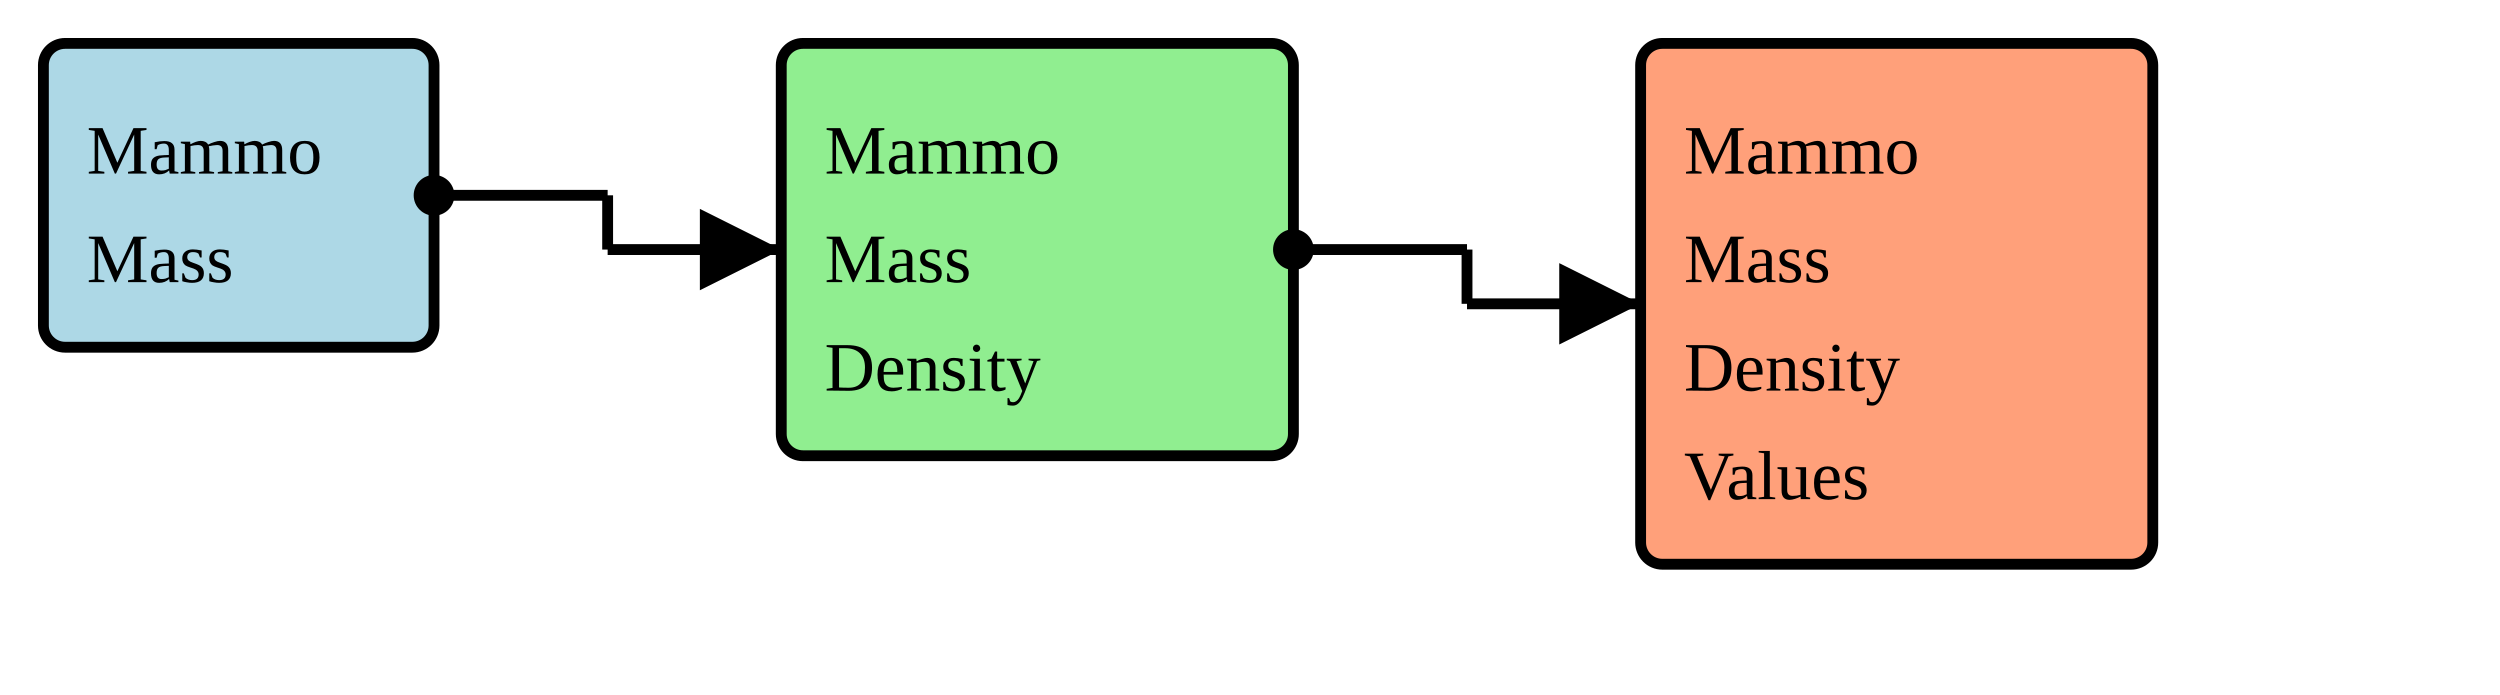
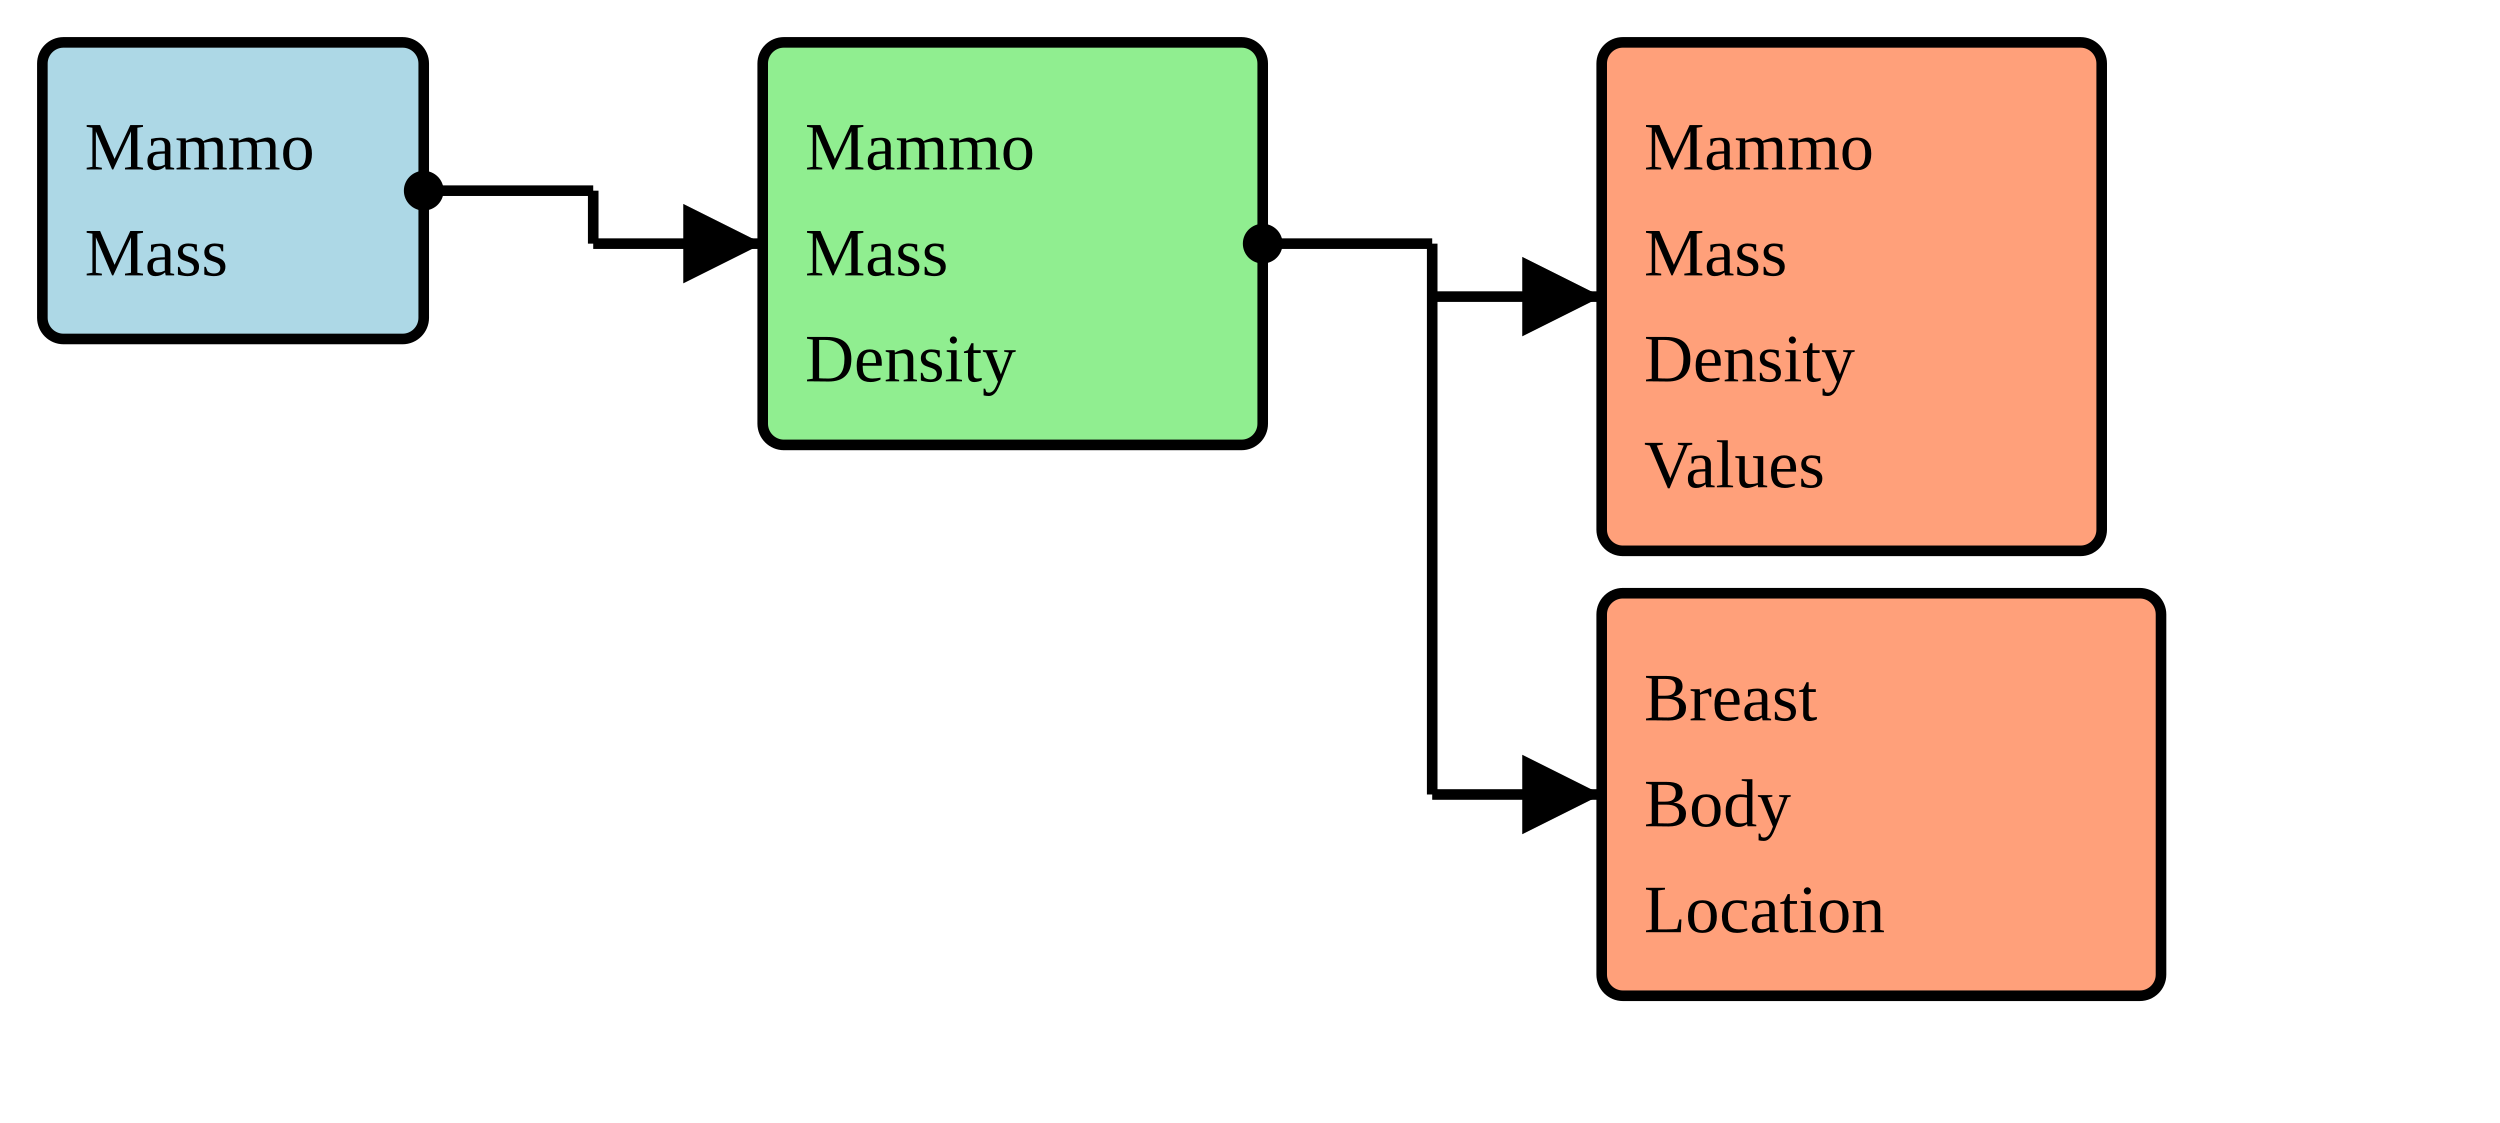
- <svg xmlns="http://www.w3.org/2000/svg" version="1.1" width="432" height="120">
+ <svg xmlns="http://www.w3.org/2000/svg" version="1.1" width="442.5" height="198.75">
  <defs>
    <marker id="arrowStart" markerWidth="3.75" markerHeight="3.75" markerUnits="px" refX="1.875" refY="1.875">
      <circle fill="Black" stroke-width="0" cx="1.875" cy="1.875" r="1.875" />
    </marker>
    <marker id="arrowEnd" markerWidth="7.5" markerHeight="7.5" markerUnits="px" refX="7.5" refY="3.75">
      <polygon fill="Black" stroke-width="0" points="0 0 7.5 3.75 0 7.5" />
    </marker>
  </defs>
  <g>
    <g>
      <rect fill="LightBlue" stroke="Black" stroke-width="1.875" x="7.5" y="7.5" width="67.5" height="52.5" rx="3.75" ry="3.75" />
      <a href="./StructureDefinition-BreastRadMammoMass.html" target="_blank">
        <text x="15" y="30">Mammo</text>
      </a>
      <a href="./StructureDefinition-BreastRadMammoMass.html" target="_blank">
        <text x="15" y="48.75">Mass</text>
      </a>
    </g>
    <line stroke="Black" stroke-width="1.875" marker-end="url(#arrowEnd)" x1="105" y1="43.125" x2="135" y2="43.125" />
    <line stroke="Black" stroke-width="1.875" marker-start="url(#arrowStart)" x1="75" y1="33.75" x2="105" y2="33.75" />
    <line stroke="Black" stroke-width="1.875" x1="105" y1="33.75" x2="105" y2="43.125" />
  </g>
  <g>
    <g>
      <rect fill="LightGreen" stroke="Black" stroke-width="1.875" x="135" y="7.5" width="88.5" height="71.25" rx="3.75" ry="3.75" />
      <text x="142.5" y="30">Mammo</text>
      <text x="142.5" y="48.75">Mass</text>
      <text x="142.5" y="67.5">Density</text>
    </g>
    <line stroke="Black" stroke-width="1.875" marker-end="url(#arrowEnd)" x1="253.5" y1="52.5" x2="283.5" y2="52.5" />
+     <line stroke="Black" stroke-width="1.875" marker-end="url(#arrowEnd)" x1="253.5" y1="140.625" x2="283.5" y2="140.625" />
    <line stroke="Black" stroke-width="1.875" marker-start="url(#arrowStart)" x1="223.5" y1="43.125" x2="253.5" y2="43.125" />
-     <line stroke="Black" stroke-width="1.875" x1="253.5" y1="43.125" x2="253.5" y2="52.5" />
+     <line stroke="Black" stroke-width="1.875" x1="253.5" y1="43.125" x2="253.5" y2="140.625" />
  </g>
  <g>
    <g>
      <rect fill="LightSalmon" stroke="Black" stroke-width="1.875" x="283.5" y="7.5" width="88.5" height="90" rx="3.75" ry="3.75" />
      <a href="./ValueSet-BreastRadMammoMassDensityVS.html" target="_blank">
        <text x="291" y="30">Mammo</text>
      </a>
      <a href="./ValueSet-BreastRadMammoMassDensityVS.html" target="_blank">
        <text x="291" y="48.75">Mass</text>
      </a>
      <a href="./ValueSet-BreastRadMammoMassDensityVS.html" target="_blank">
        <text x="291" y="67.5">Density</text>
      </a>
      <a href="./ValueSet-BreastRadMammoMassDensityVS.html" target="_blank">
        <text x="291" y="86.25">Values</text>
      </a>
    </g>
+     <g>
+       <rect fill="LightSalmon" stroke="Black" stroke-width="1.875" x="283.5" y="105" width="99" height="71.25" rx="3.75" ry="3.75" />
+       <a href="./StructureDefinition-BreastBodyLocation.html" target="_blank">
+         <text x="291" y="127.5">Breast</text>
+       </a>
+       <a href="./StructureDefinition-BreastBodyLocation.html" target="_blank">
+         <text x="291" y="146.25">Body</text>
+       </a>
+       <a href="./StructureDefinition-BreastBodyLocation.html" target="_blank">
+         <text x="291" y="165">Location</text>
+       </a>
+     </g>
  </g>
</svg>
